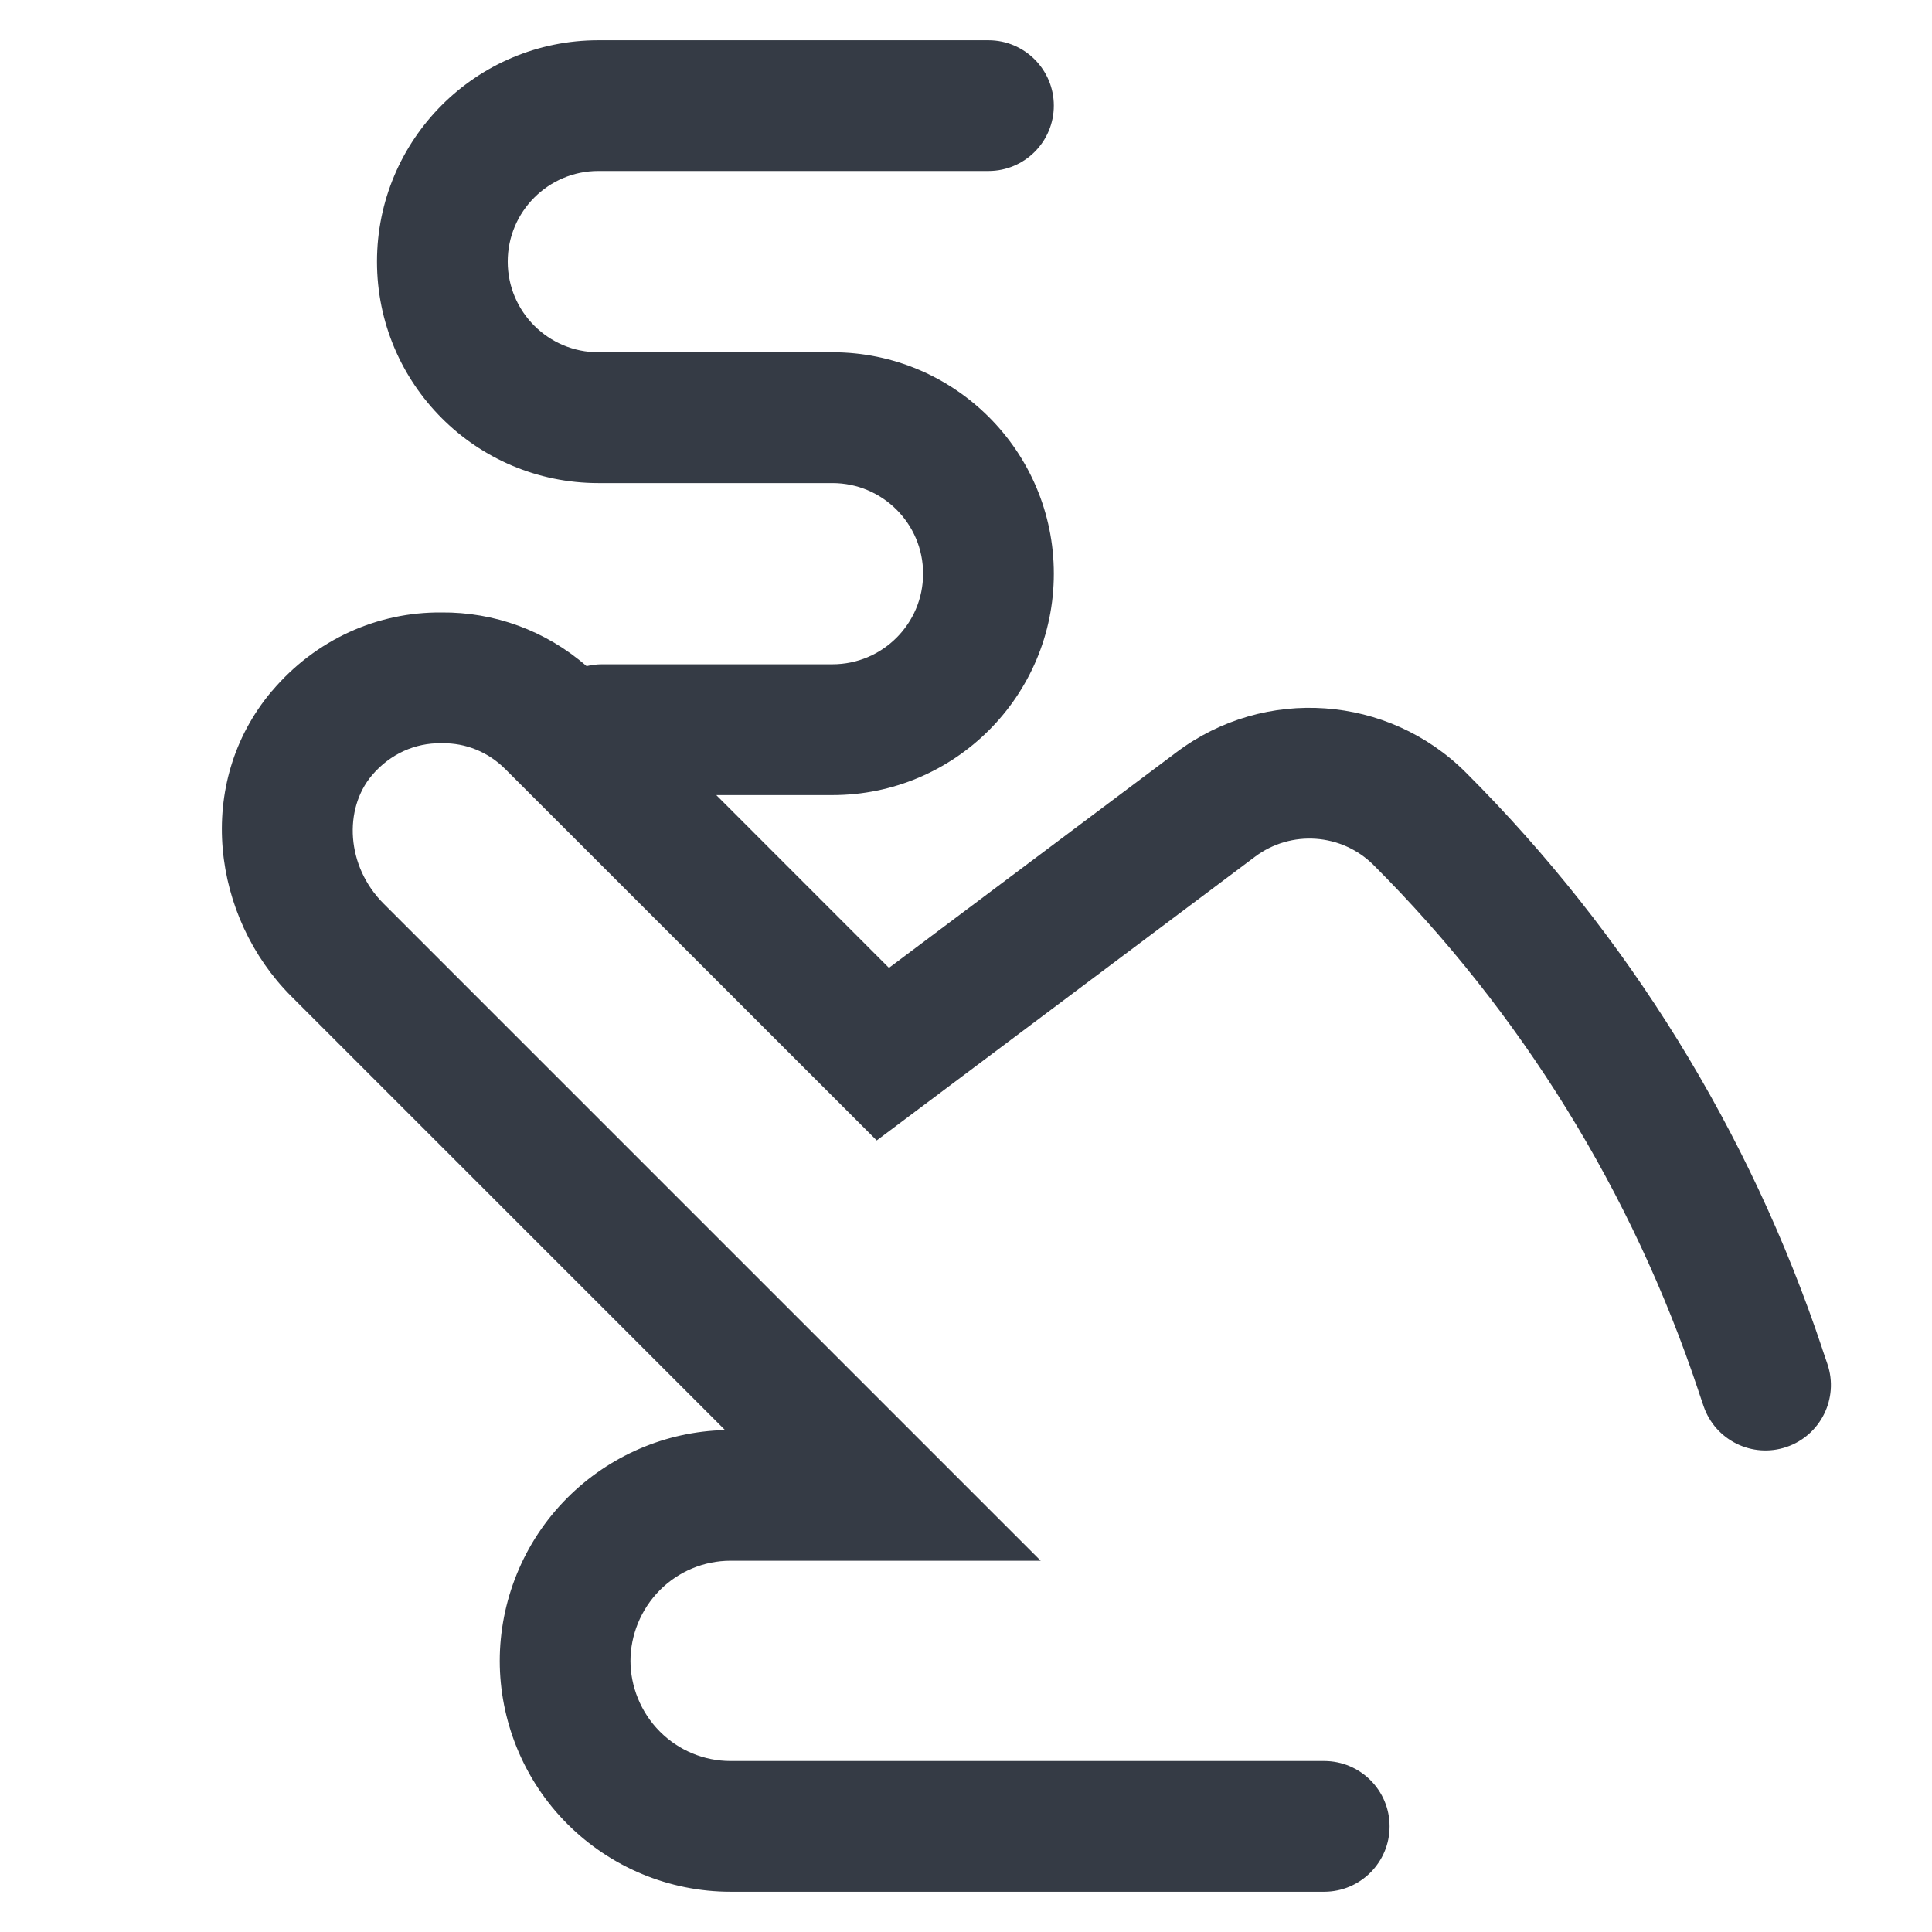
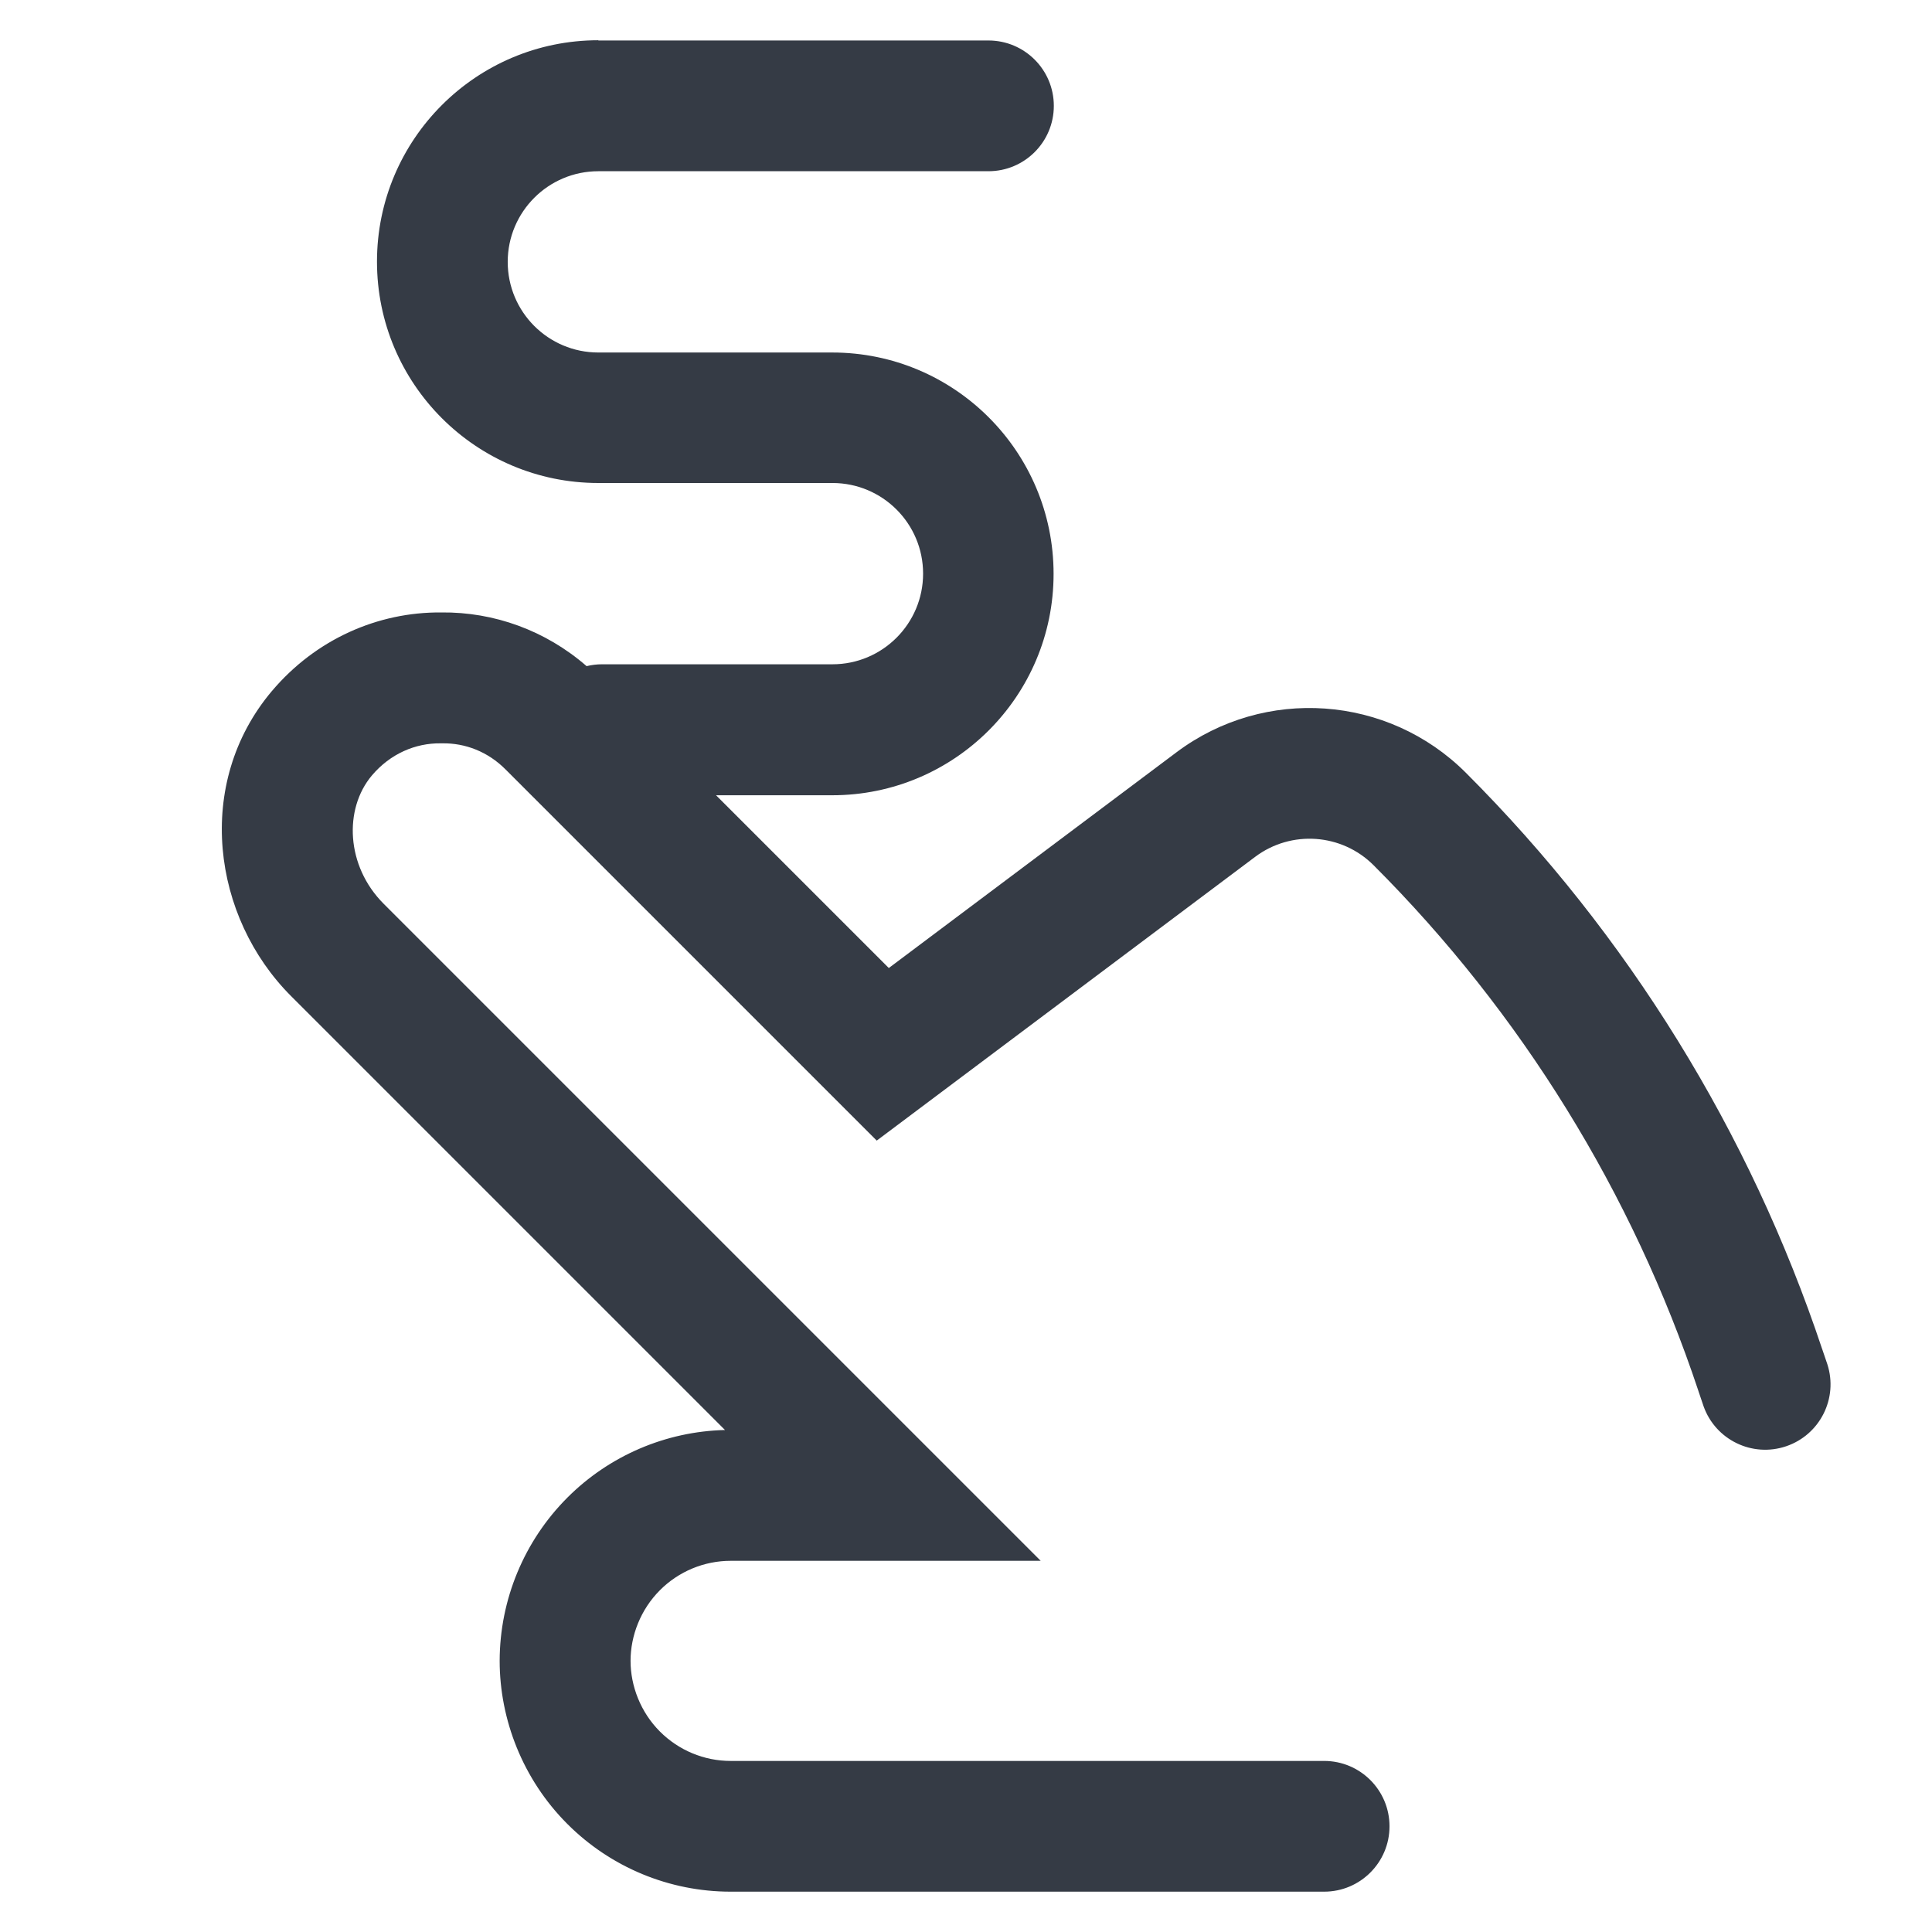
- <svg xmlns="http://www.w3.org/2000/svg" width="24" height="24" viewBox="0 0 24 24" fill="none">
-   <path fill-rule="evenodd" clip-rule="evenodd" d="M7.433 0.5C5.914 0.5 4.683 1.732 4.683 3.25C4.683 4.769 5.914 6.001 7.433 6.001H10.341C10.962 6.001 11.467 6.505 11.467 7.126C11.467 7.748 10.962 8.252 10.341 8.252H7.48C7.413 8.252 7.349 8.26 7.287 8.275C6.777 7.831 6.136 7.602 5.484 7.608C4.693 7.601 3.922 7.941 3.378 8.585L3.377 8.585C2.408 9.735 2.638 11.395 3.617 12.375L9.007 17.765C8.266 17.782 7.567 18.087 7.049 18.605C6.493 19.16 6.208 19.903 6.208 20.632C6.208 21.361 6.494 22.105 7.049 22.659C7.583 23.193 8.31 23.5 9.076 23.5H16.449C16.898 23.5 17.262 23.136 17.262 22.688C17.262 22.239 16.898 21.876 16.449 21.876H9.076C8.745 21.876 8.43 21.744 8.197 21.51C7.958 21.271 7.832 20.945 7.832 20.632C7.832 20.319 7.957 19.994 8.197 19.753C8.43 19.52 8.745 19.388 9.076 19.388H12.928L4.766 11.226C4.297 10.758 4.269 10.049 4.619 9.633C4.85 9.36 5.163 9.229 5.474 9.233L5.485 9.233L5.496 9.233C5.779 9.229 6.06 9.336 6.28 9.557L10.891 14.167L15.591 10.642C16.04 10.306 16.667 10.351 17.063 10.746C18.896 12.579 20.277 14.813 21.097 17.273L21.098 17.277L21.162 17.466C21.306 17.891 21.767 18.119 22.192 17.975C22.617 17.831 22.845 17.37 22.701 16.945L22.638 16.76L22.638 16.758C21.738 14.059 20.222 11.608 18.211 9.598C17.244 8.631 15.712 8.521 14.617 9.343L11.043 12.023L8.898 9.877H10.341C11.859 9.877 13.091 8.645 13.091 7.126C13.091 5.608 11.859 4.376 10.341 4.376H7.433C6.812 4.376 6.307 3.872 6.307 3.25C6.307 2.629 6.812 2.124 7.433 2.124H12.279C12.727 2.124 13.091 1.761 13.091 1.312C13.091 0.864 12.727 0.5 12.279 0.5H7.433Z" fill="#353B45" />
+ <svg xmlns="http://www.w3.org/2000/svg" width="24" height="24" fill="none">
+   <path fill-rule="evenodd" clip-rule="evenodd" d="M7.433.5C5.915.5 4.683 1.732 4.683 3.25c0 1.519 1.232 2.75 2.75 2.75h2.908c.622 0 1.126.504 1.126 1.126 0 .621-.504 1.126-1.126 1.126H7.48a.814.814 0 0 0-.193.023c-.51-.444-1.151-.674-1.803-.667-.791-.007-1.562.333-2.106.976l-.001.001c-.969 1.15-.74 2.81.239 3.789l5.39 5.39a2.866 2.866 0 0 0-1.958.84 2.878 2.878 0 0 0-.841 2.027c0 .729.287 1.473.841 2.027a2.866 2.866 0 0 0 2.027.841h7.374a.812.812 0 0 0 0-1.624H9.076c-.33 0-.645-.132-.878-.365-.24-.24-.365-.566-.365-.878 0-.313.125-.638.365-.878a1.242 1.242 0 0 1 .878-.365h3.852l-8.162-8.162c-.468-.468-.497-1.177-.147-1.593.231-.273.544-.404.855-.4l.011 0.0.011-0c.283-.004.564.103.784.324l4.611 4.611 4.701-3.525a1.126 1.126 0 0 1 1.471.104 16.698 16.698 0 0 1 4.034 6.527l.001.004.064.189a.812.812 0 0 0 1.538-.521l-.063-.185-.001-.002a18.323 18.323 0 0 0-4.426-7.16c-.967-.967-2.5-1.076-3.595-.255l-3.574 2.68-2.146-2.146h1.443c1.519 0 2.75-1.232 2.75-2.75 0-1.519-1.232-2.75-2.75-2.75H7.433c-.622 0-1.126-.504-1.126-1.126 0-.621.504-1.126 1.126-1.126h4.846a.812.812 0 1 0 0-1.624H7.433Z" fill="#353B45" />
</svg>
